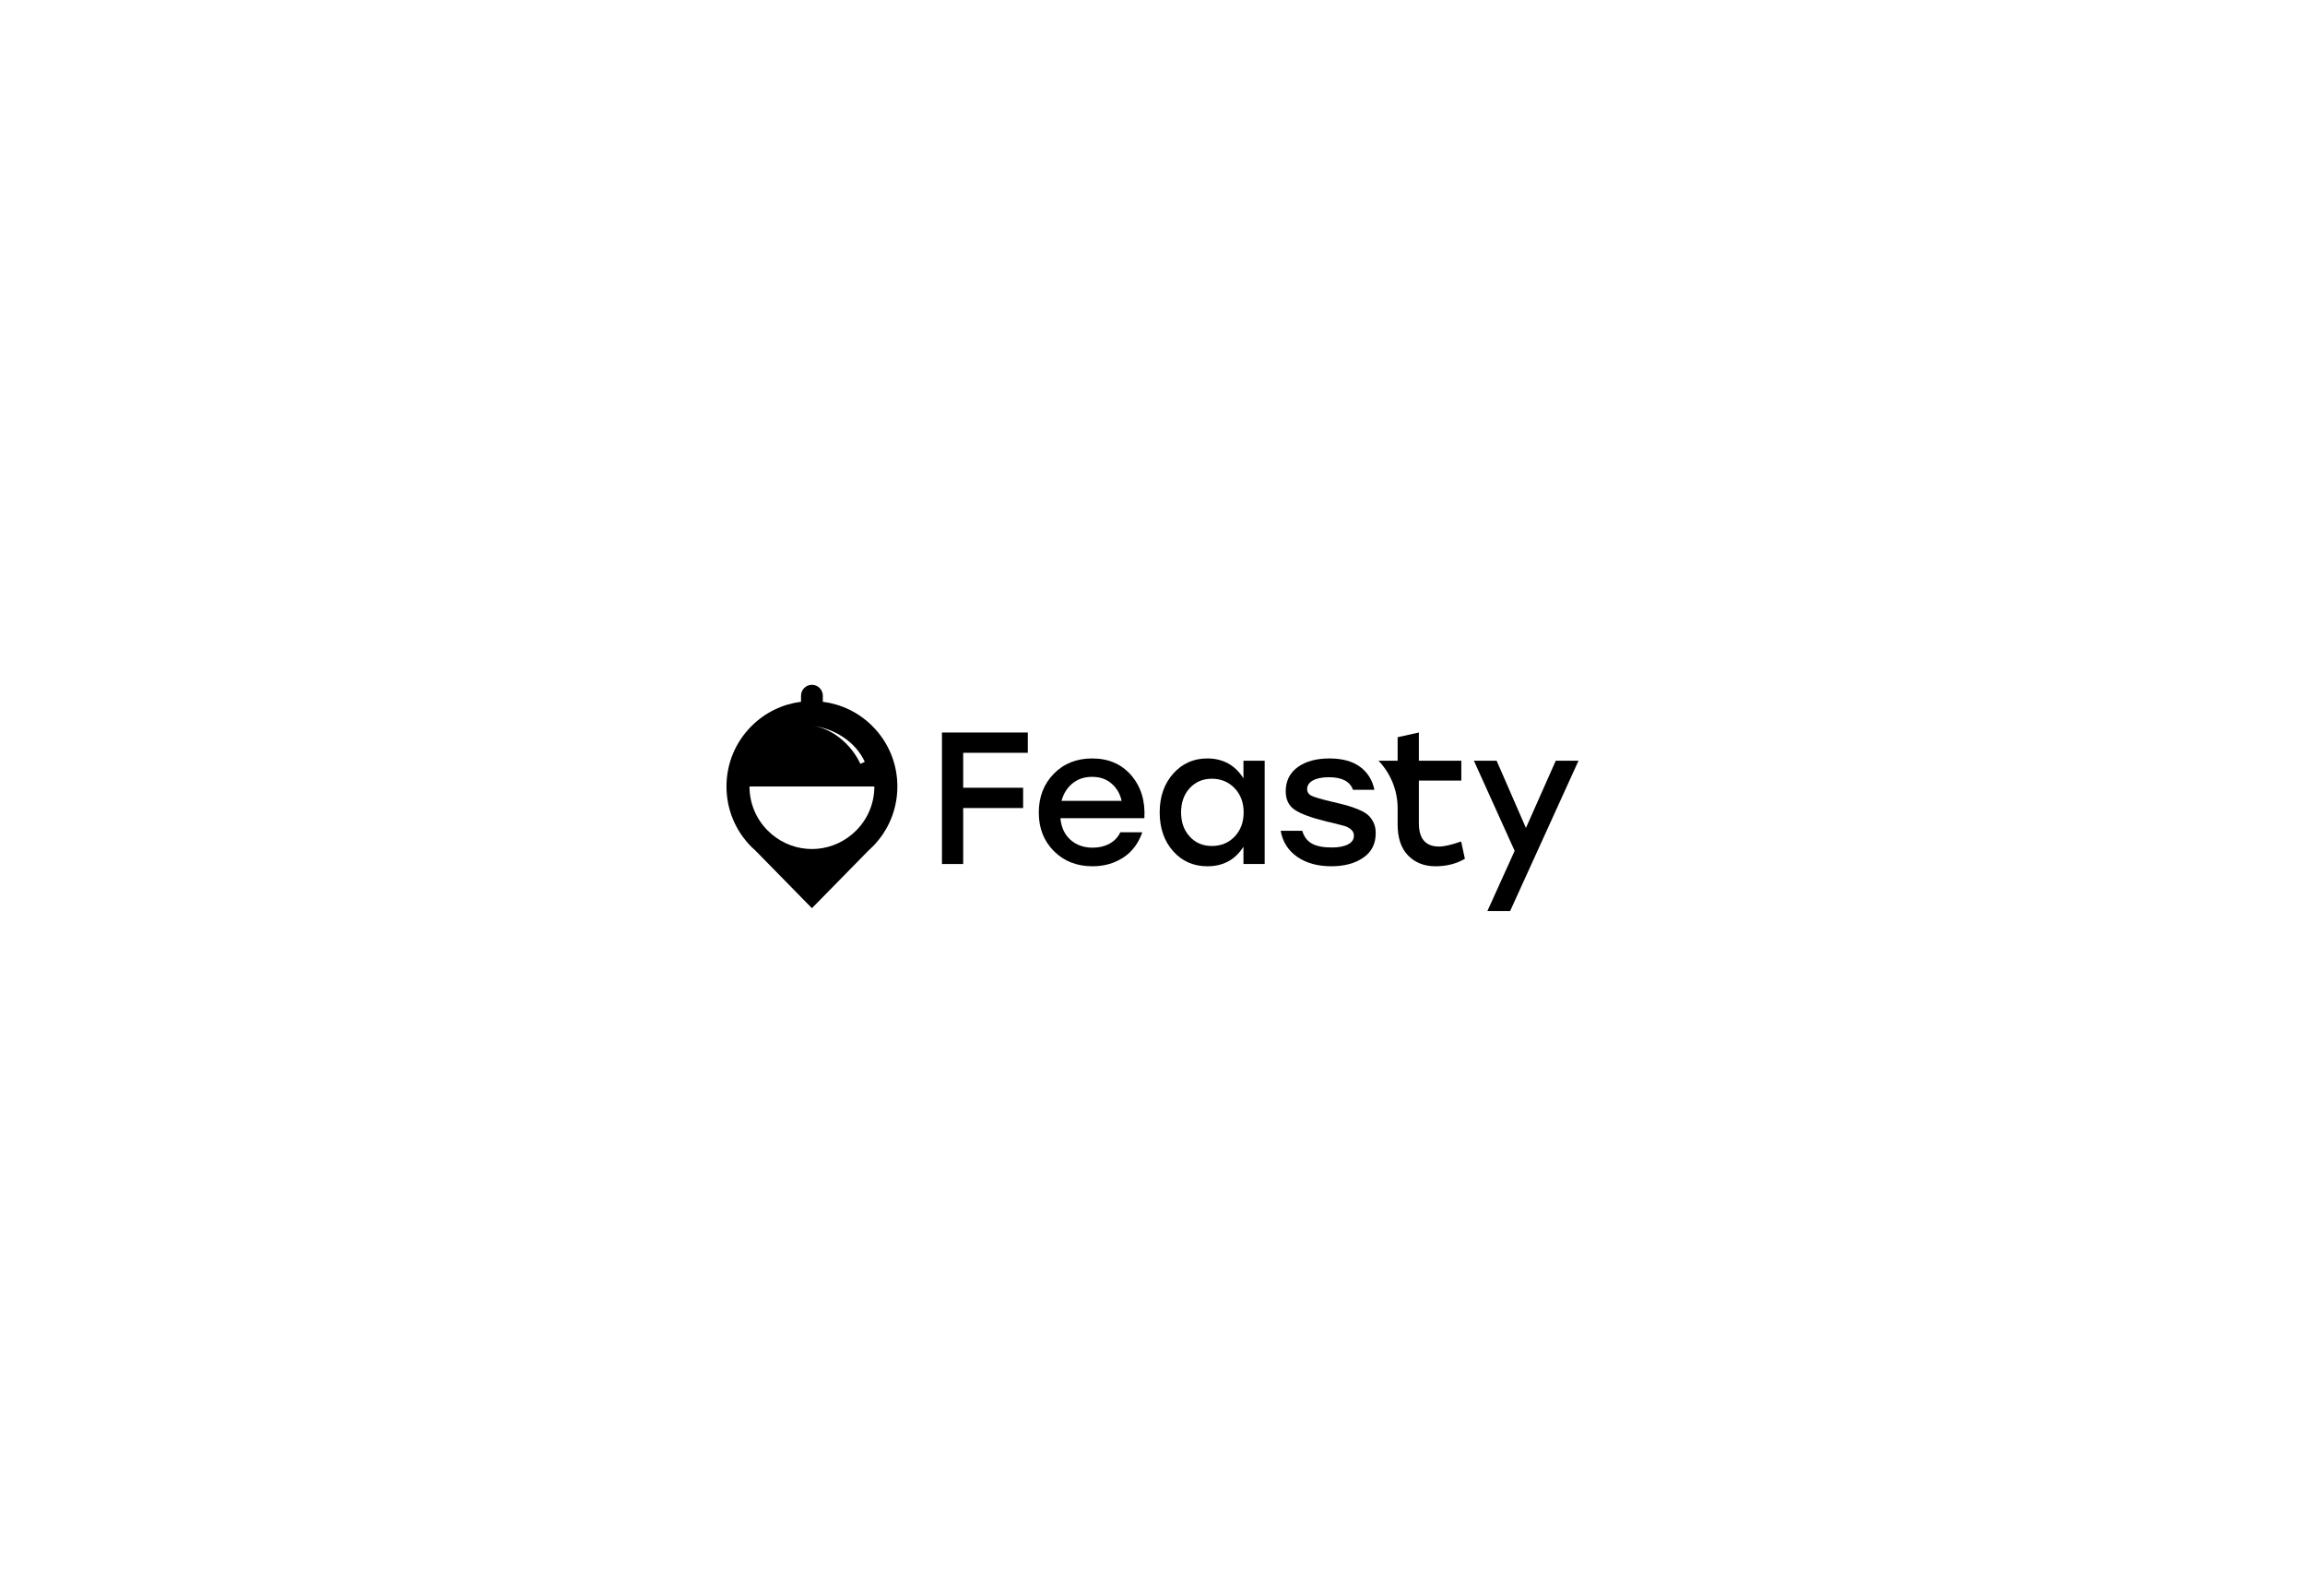
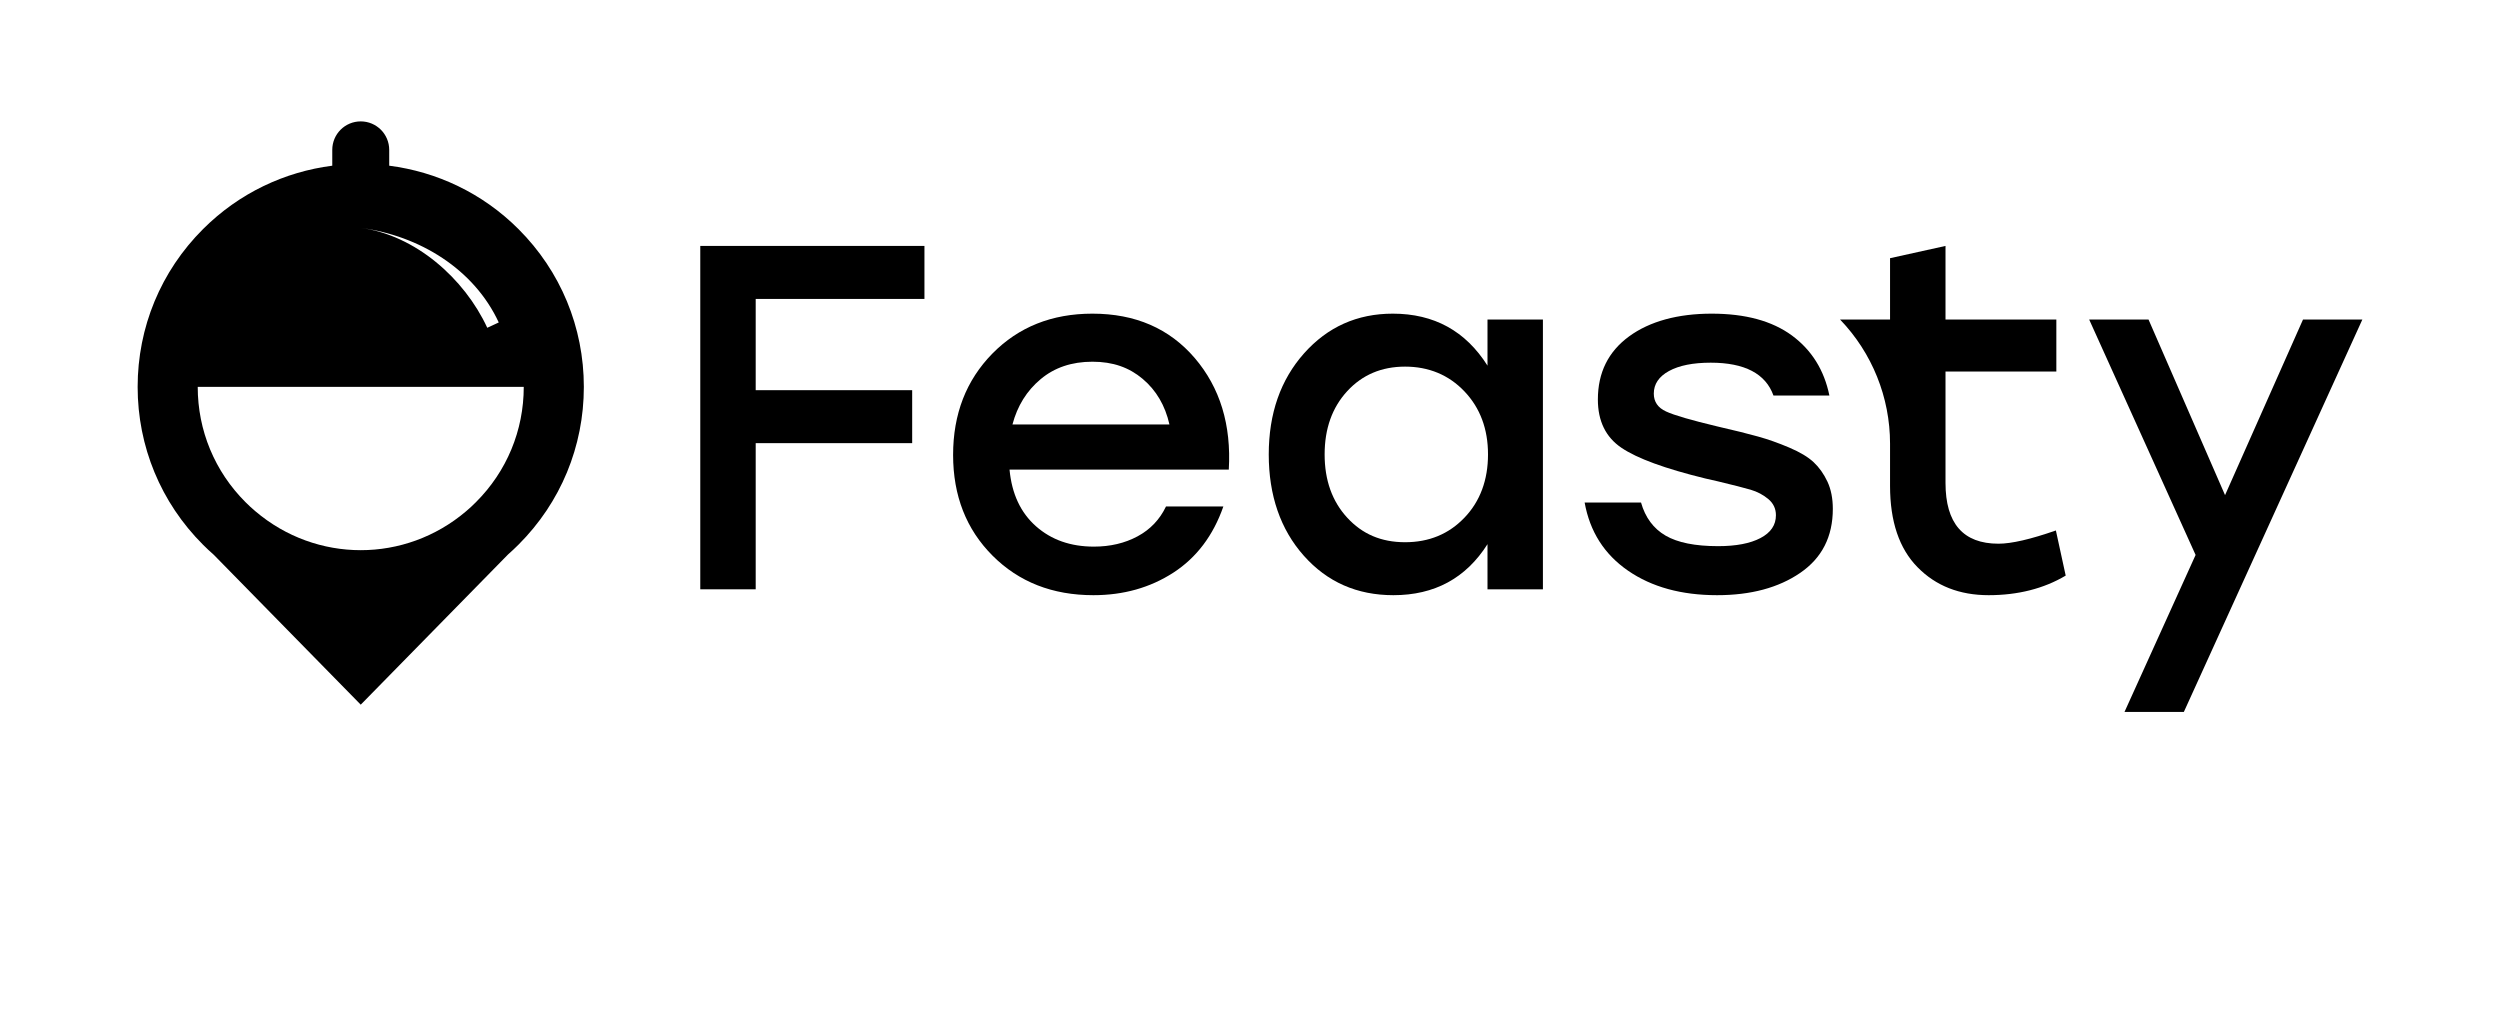
- <svg xmlns="http://www.w3.org/2000/svg" id="Layer_1" data-name="Layer 1" viewBox="0 0 1300 900">
+ <svg xmlns="http://www.w3.org/2000/svg" id="Layer_1" data-name="Layer 1" viewBox="380 360 540 220">
  <defs>
    <style>
      .cls-1 {
        fill: #000;
        stroke-width: 0px;
      }
    </style>
  </defs>
  <path class="cls-1" d="M492,409.49c-7.83-7.83-17.71-12.39-27.93-13.7v-3.42c0-1.69-.69-3.24-1.8-4.35-1.12-1.11-2.65-1.8-4.35-1.8-3.4,0-6.15,2.75-6.15,6.15v3.42c-10.22,1.31-20.09,5.87-27.92,13.7-9.11,9.1-14.12,21.21-14.12,34.08s5.01,24.98,14.11,34.08c.75.75,1.53,1.48,2.33,2.18l31.75,32.38,31.79-32.42c.78-.69,1.55-1.41,2.28-2.14,9.11-9.1,14.12-21.2,14.12-34.08s-5.01-24.98-14.11-34.08ZM487.73,429.65l-2.48,1.15c-4.97-10.72-15.58-20.01-27.3-21.57,12.63,1.68,24.43,8.87,29.78,20.42ZM482.81,468.46c-.68.69-1.39,1.34-2.13,1.97-13.19,11.21-32.33,11.21-45.52,0-.74-.62-1.45-1.28-2.14-1.97-6.64-6.64-10.31-15.48-10.31-24.89h70.42c0,9.41-3.67,18.25-10.32,24.89Z" />
  <path class="cls-1" d="M579.68,424.57v-11.45h-48.42v74.17h11.97v-31.57h33.8v-11.44h-33.8v-19.71h36.45Z" />
  <path class="cls-1" d="M638.06,437.33c-5.48-6.39-12.84-9.58-22.1-9.58-8.76,0-15.96,2.88-21.61,8.63-5.65,5.76-8.48,13.05-8.48,21.88s2.85,16.09,8.53,21.77c5.69,5.69,12.94,8.53,21.77,8.53,6.5,0,12.26-1.62,17.28-4.87,5.01-3.25,8.61-8.02,10.8-14.3h-12.39c-1.35,2.82-3.39,4.98-6.15,6.46-2.75,1.48-5.9,2.22-9.43,2.22-5.02,0-9.18-1.46-12.5-4.39-3.32-2.93-5.23-7.01-5.72-12.24h47.36c.56-9.68-1.89-17.71-7.36-24.11ZM598.69,451.69c1.06-4.02,3.09-7.29,6.1-9.8,3-2.51,6.72-3.76,11.17-3.76s7.93,1.24,10.86,3.71c2.93,2.47,4.86,5.76,5.78,9.85h-33.91Z" />
  <path class="cls-1" d="M701.3,429.02v9.96c-4.73-7.49-11.55-11.23-20.45-11.23-7.7,0-14.09,2.86-19.18,8.58-5.08,5.72-7.62,13-7.62,21.83s2.52,16.19,7.57,21.87c5.05,5.69,11.5,8.53,19.34,8.53,8.9,0,15.68-3.67,20.34-11.02v9.75h11.97v-58.27h-11.97ZM696.32,471.82c-3.39,3.54-7.66,5.3-12.82,5.3s-9.25-1.76-12.5-5.3c-3.25-3.53-4.88-8.08-4.88-13.66s1.63-10.14,4.88-13.67c3.25-3.53,7.42-5.3,12.5-5.3s9.43,1.78,12.82,5.35,5.09,8.11,5.09,13.62-1.7,10.13-5.09,13.66Z" />
  <path class="cls-1" d="M774.73,464.04c-.78-1.66-1.77-3.06-2.97-4.19s-2.97-2.19-5.3-3.18c-2.33-.99-4.57-1.78-6.73-2.38-2.15-.6-5.06-1.33-8.74-2.17-5.65-1.35-9.36-2.42-11.12-3.24-1.77-.81-2.65-2.1-2.65-3.86,0-2.05,1.09-3.68,3.28-4.88,2.19-1.2,5.2-1.8,9.01-1.8,7.34,0,11.87,2.37,13.56,7.1h12.08c-1.13-5.51-3.83-9.83-8.1-12.98-4.28-3.14-10.05-4.71-17.33-4.71s-13.37,1.64-17.85,4.92c-4.49,3.29-6.73,7.83-6.73,13.62,0,4.66,1.7,8.14,5.09,10.43,3.39,2.3,9.43,4.51,18.11,6.63.64.14,1.56.35,2.76.63,3.25.78,5.6,1.38,7.04,1.8,1.45.43,2.72,1.1,3.82,2.02,1.09.92,1.64,2.08,1.64,3.49,0,2.12-1.11,3.76-3.34,4.93-2.22,1.17-5.28,1.75-9.16,1.75-4.95,0-8.73-.76-11.34-2.28-2.61-1.52-4.38-3.9-5.3-7.15h-12.18c1.13,6.29,4.25,11.19,9.38,14.73,5.12,3.53,11.53,5.29,19.23,5.29,7.27,0,13.26-1.6,17.96-4.82,4.69-3.21,7.04-7.82,7.04-13.82,0-2.26-.39-4.22-1.16-5.88Z" />
  <path class="cls-1" d="M824.07,474.58c-5.44,1.9-9.58,2.86-12.4,2.86-7.63,0-11.44-4.38-11.44-13.14v-24.05h23.94v-11.23h-23.94v-15.9l-11.98,2.65v13.25h-10.8c6.93,7.2,10.8,16.81,10.8,26.81v9.11c0,7.7,1.98,13.56,5.94,17.58,3.95,4.03,9.07,6.04,15.36,6.04s11.9-1.41,16.64-4.23l-2.12-9.75Z" />
  <path class="cls-1" d="M877.45,429.02l-16.84,37.93-16.53-37.93h-12.82l22.99,50.85-15.36,33.91h12.82l38.56-84.76h-12.82Z" />
</svg>
